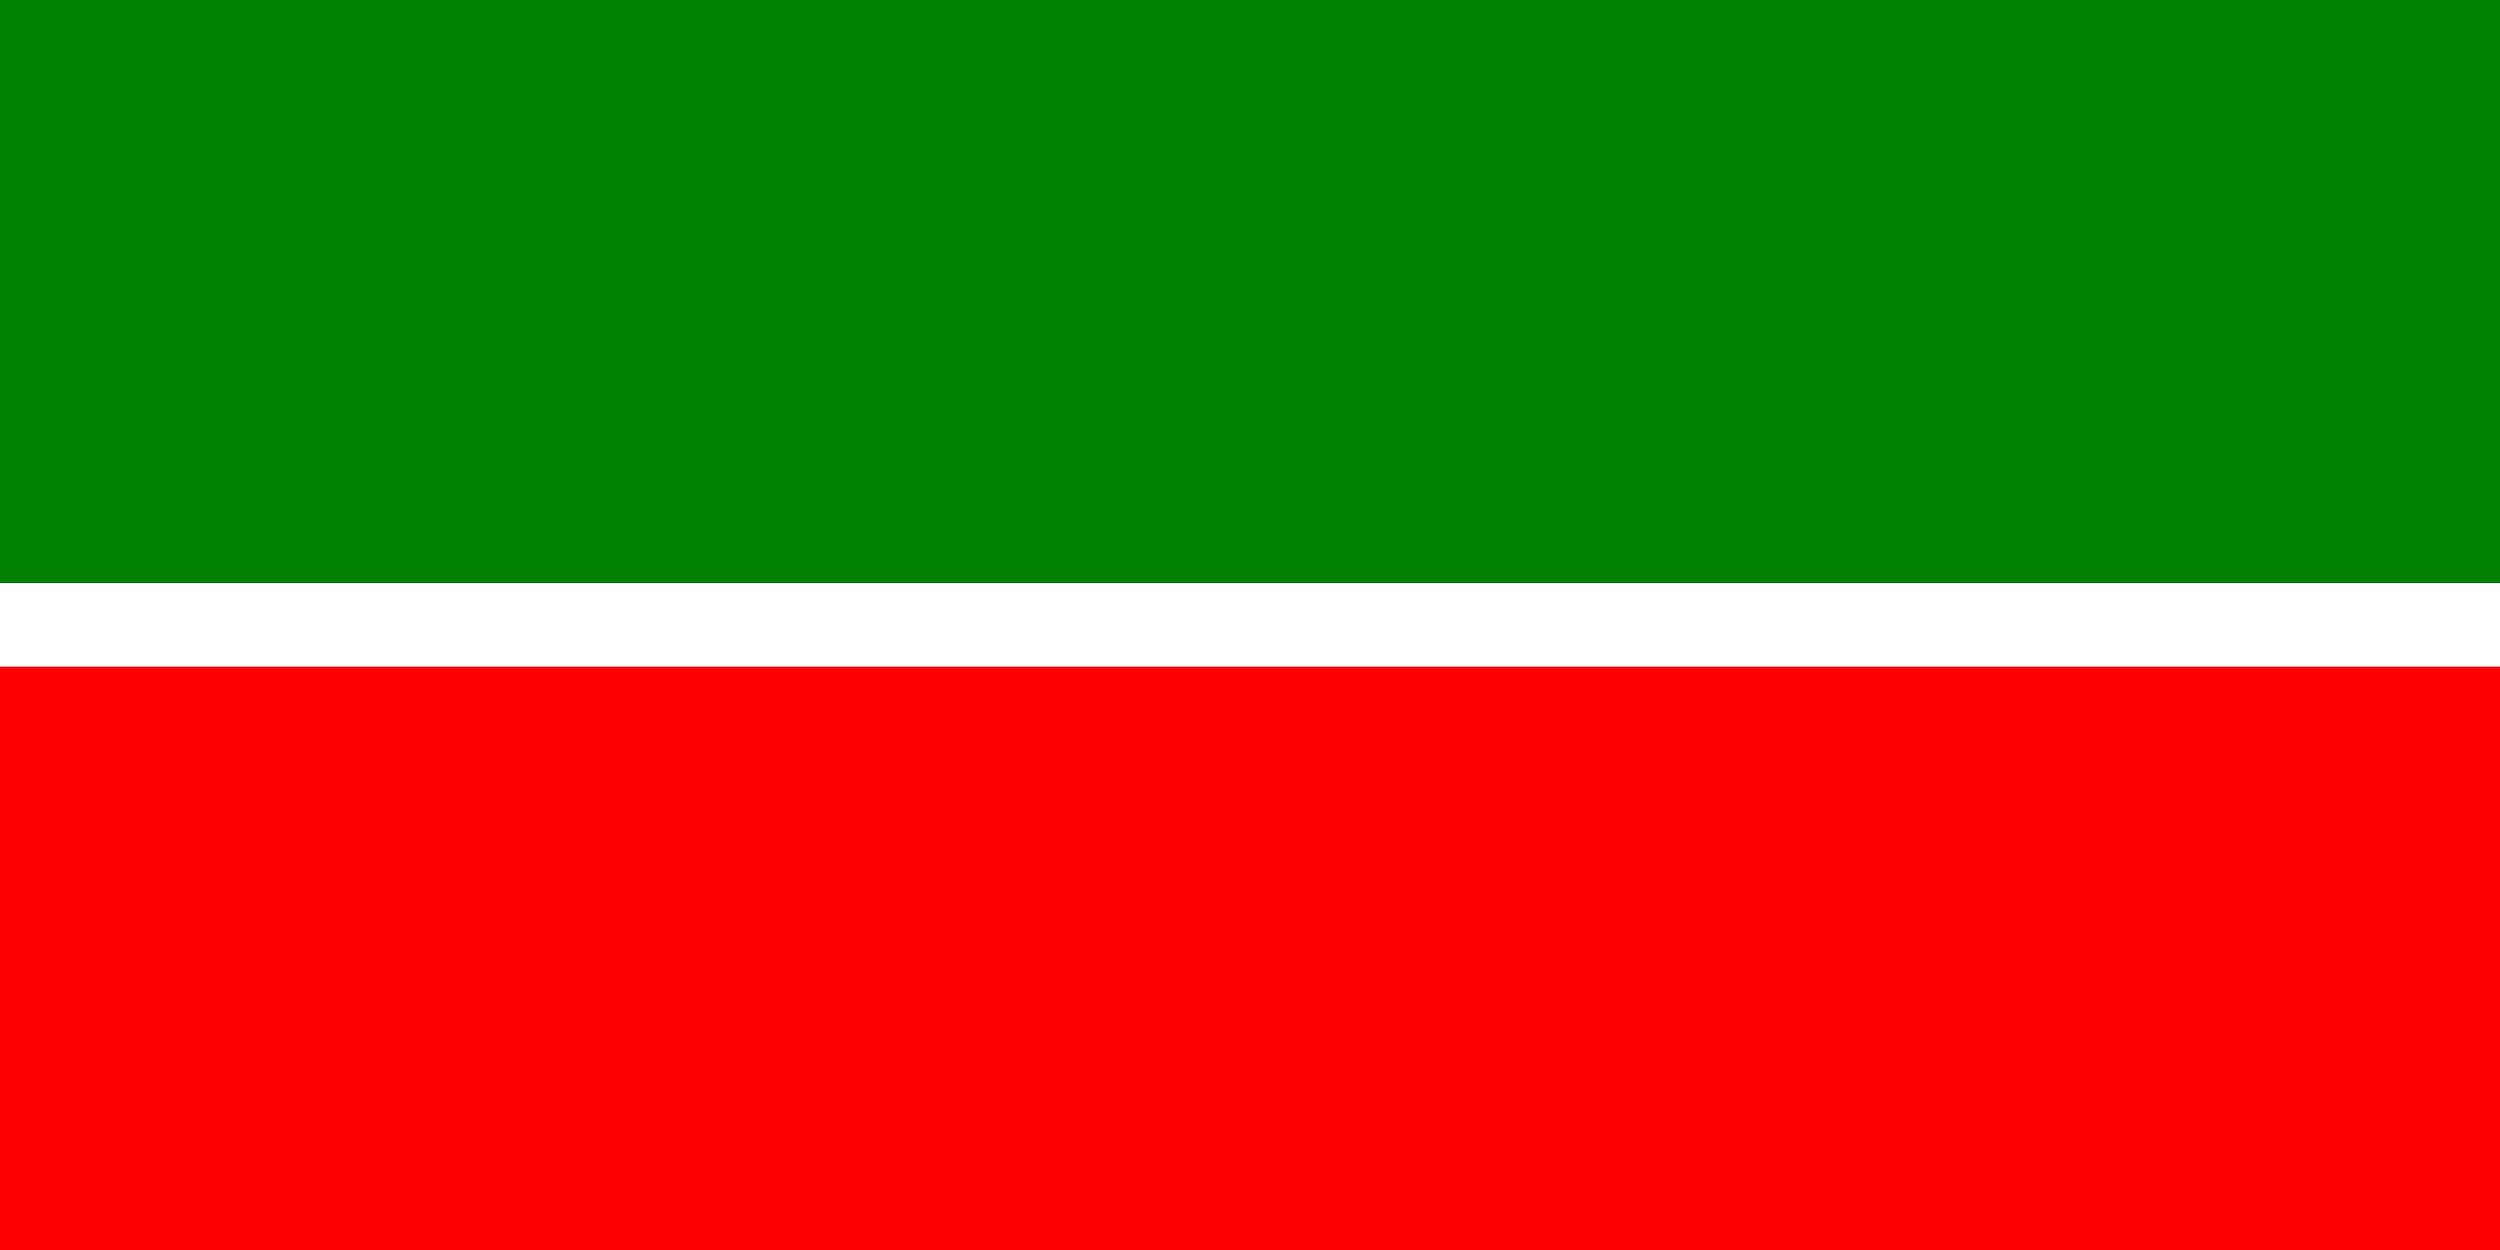
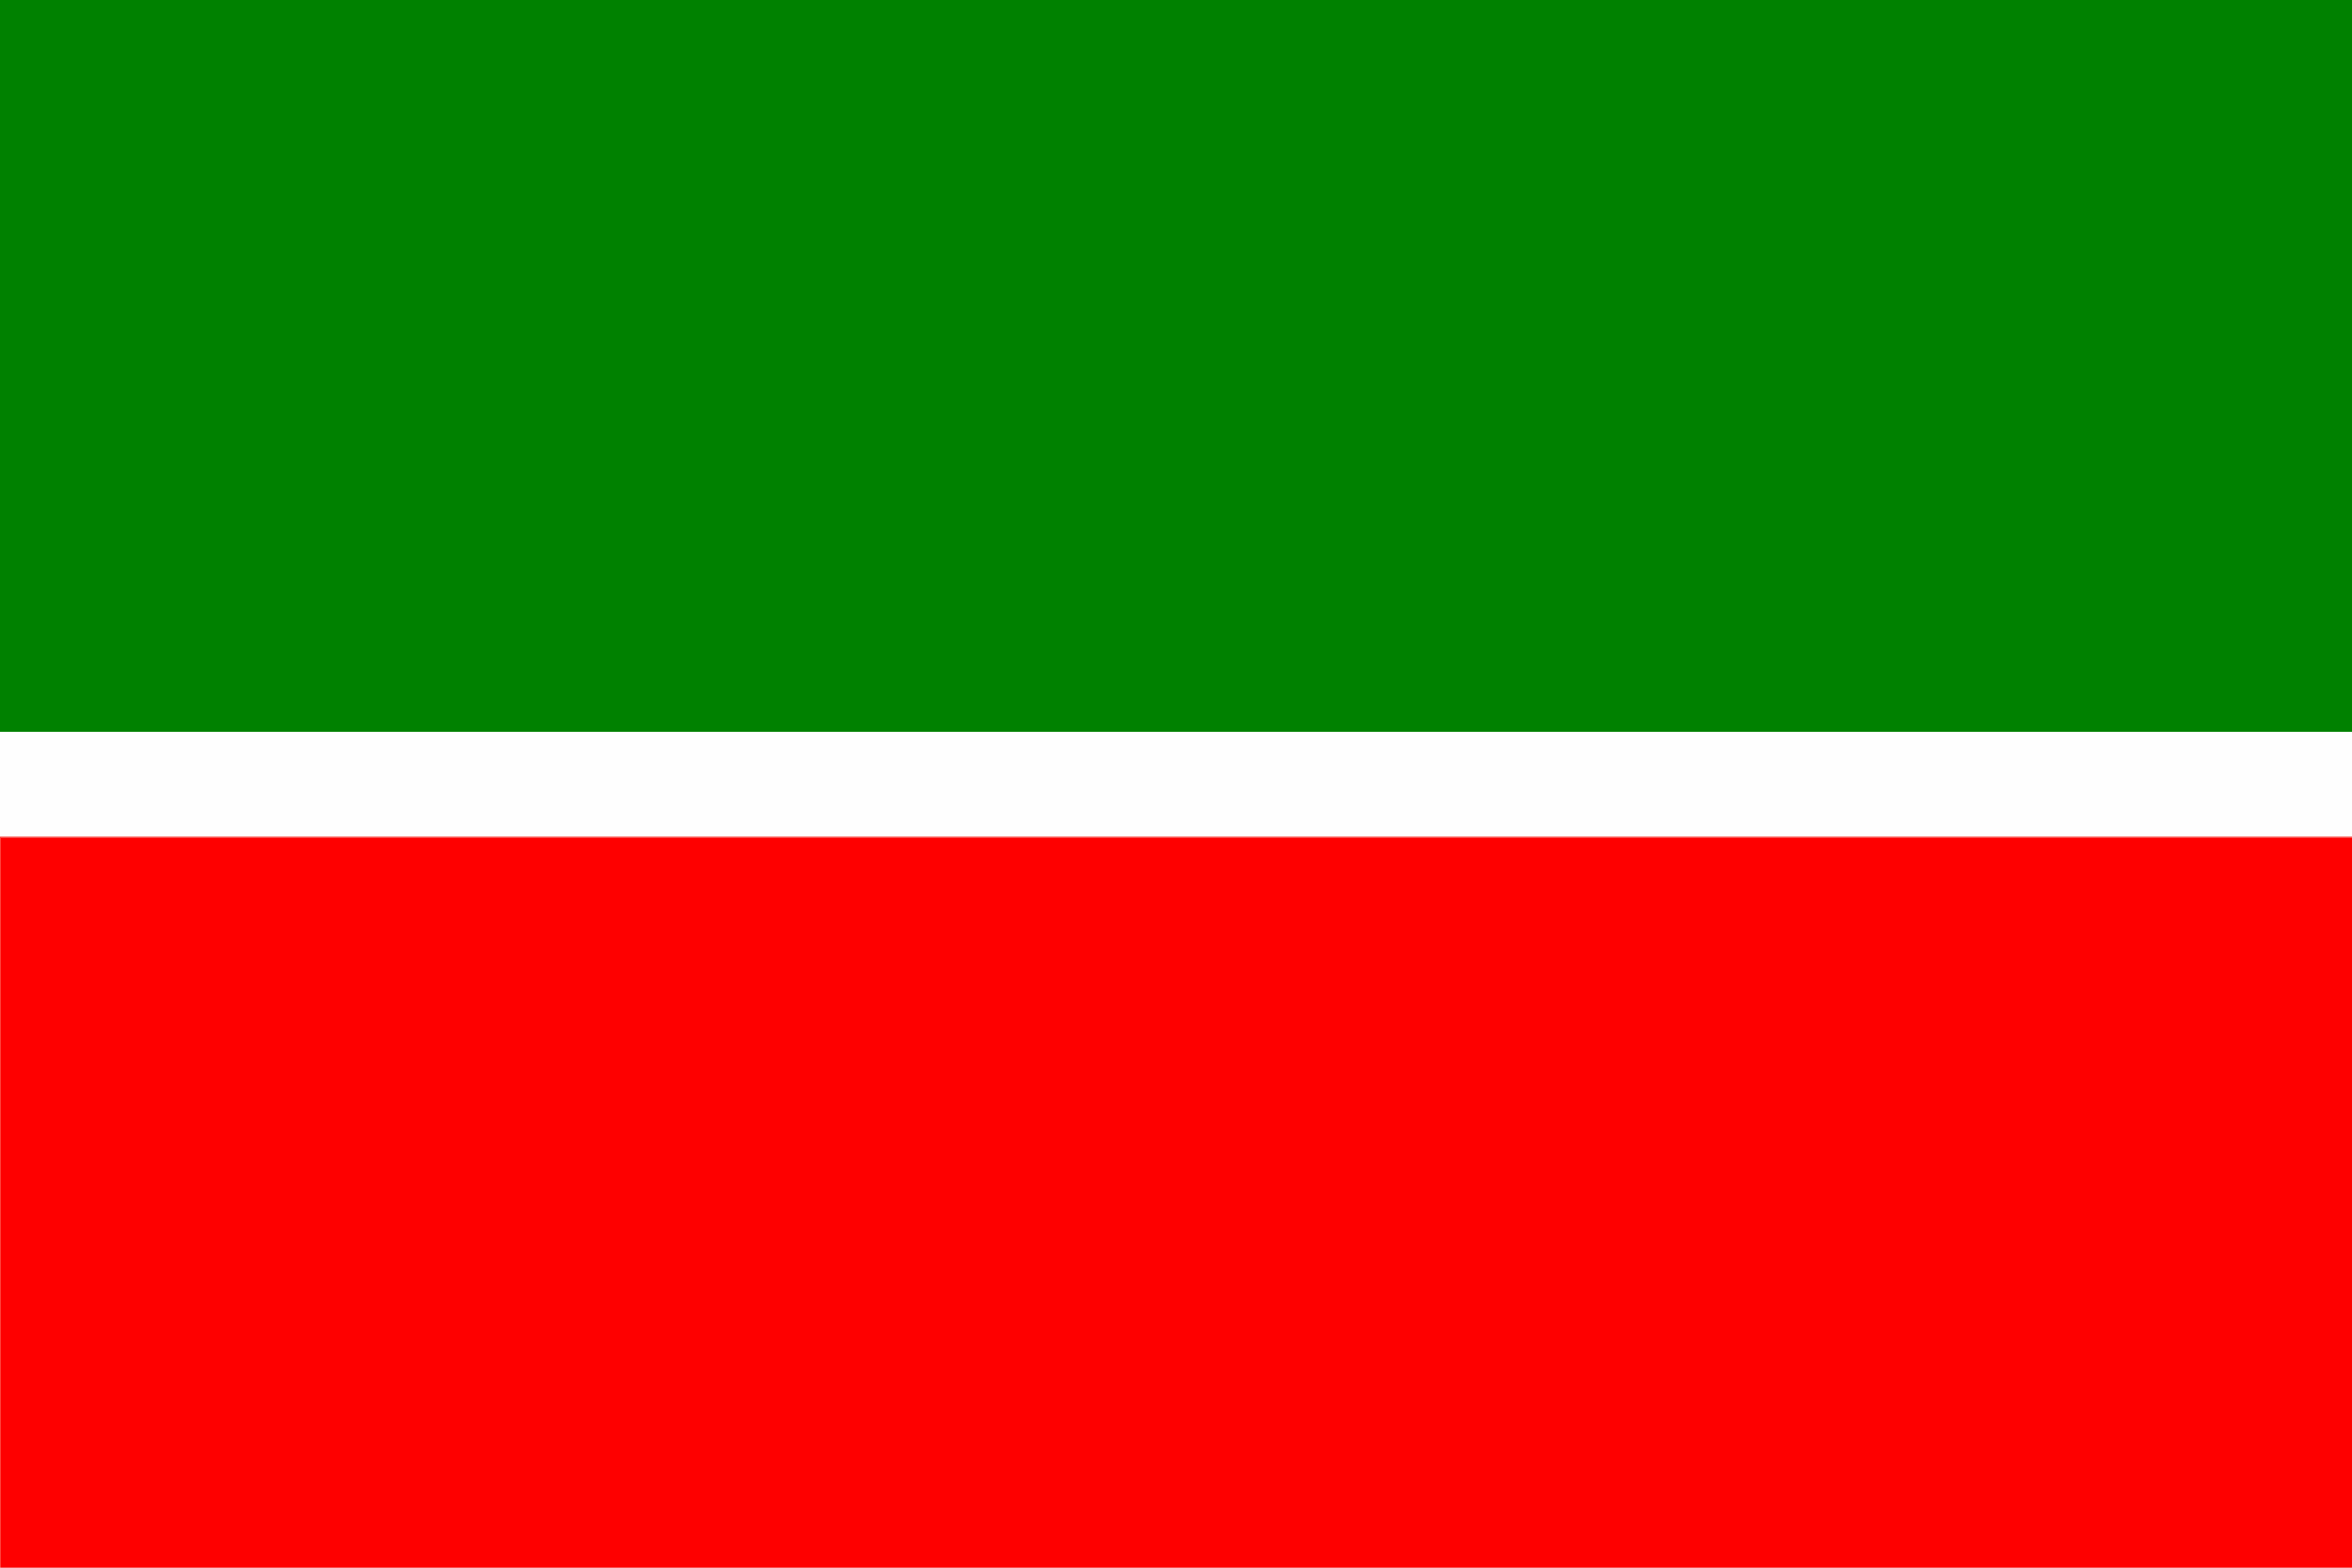
- <svg xmlns="http://www.w3.org/2000/svg" version="1.1" width="200" height="100" id="svg10451">
-   <defs id="defs10455" />
-   <g id="g10584" transform="scale(0.3333333)">
-     <rect fill="#008000" width="600" height="140" id="rect10445" x="0" y="0" />
-     <rect fill="#ffffff" width="600" height="20" y="140" id="rect10447" x="0" />
-     <rect fill="#ff0000" width="600" height="140" y="160" id="rect10449" x="0" />
+ <svg xmlns="http://www.w3.org/2000/svg" version="1.1" width="600" height="400" style="clip-rule:evenodd;fill-rule:evenodd;image-rendering:optimizeQuality;shape-rendering:geometricPrecision;text-rendering:geometricPrecision" id="svg19219">
+   <defs id="defs19223" />
+   <g id="g19264" transform="matrix(0.234375,0,0,0.2343292,0.1171875,0.1171646)">
+     <g id="g19205">
+       <path style="opacity:1" fill="#008100" d="m -0.5,-0.5 c 853.333,0 1706.67,0 2560,0 0,265.667 0,531.333 0,797 -853.33,0 -1706.667,0 -2560,0 0,-265.667 0,-531.333 0,-797 z" id="path19203" />
+     </g>
+     <g id="g19209">
+       <path style="opacity:1" fill="#fefefe" d="m -0.5,796.5 c 853.333,0 1706.67,0 2560,0 0,38 0,76 0,114 -853.33,0 -1706.667,0 -2560,0 0,-38 0,-76 0,-114 z" id="path19207" />
+     </g>
+     <g id="g19213">
+       <path style="opacity:1" fill="#ff3e36" d="m -0.5,910.5 c 853.333,0 1706.67,0 2560,0 0,0.333 0,0.667 0,1 -853,0 -1706,0 -2559,0 0,265 0,530 0,795 -0.333,0 -0.667,0 -1,0 0,-265.33 0,-530.67 0,-796 z" id="path19211" />
+     </g>
+     <g id="g19217">
+       <path style="opacity:1" fill="#fe0000" d="m 2559.5,911.5 c 0,265 0,530 0,795 -853,0 -1706,0 -2559,0 0,-265 0,-530 0,-795 853,0 1706,0 2559,0 z" id="path19215" />
+     </g>
  </g>
</svg>
